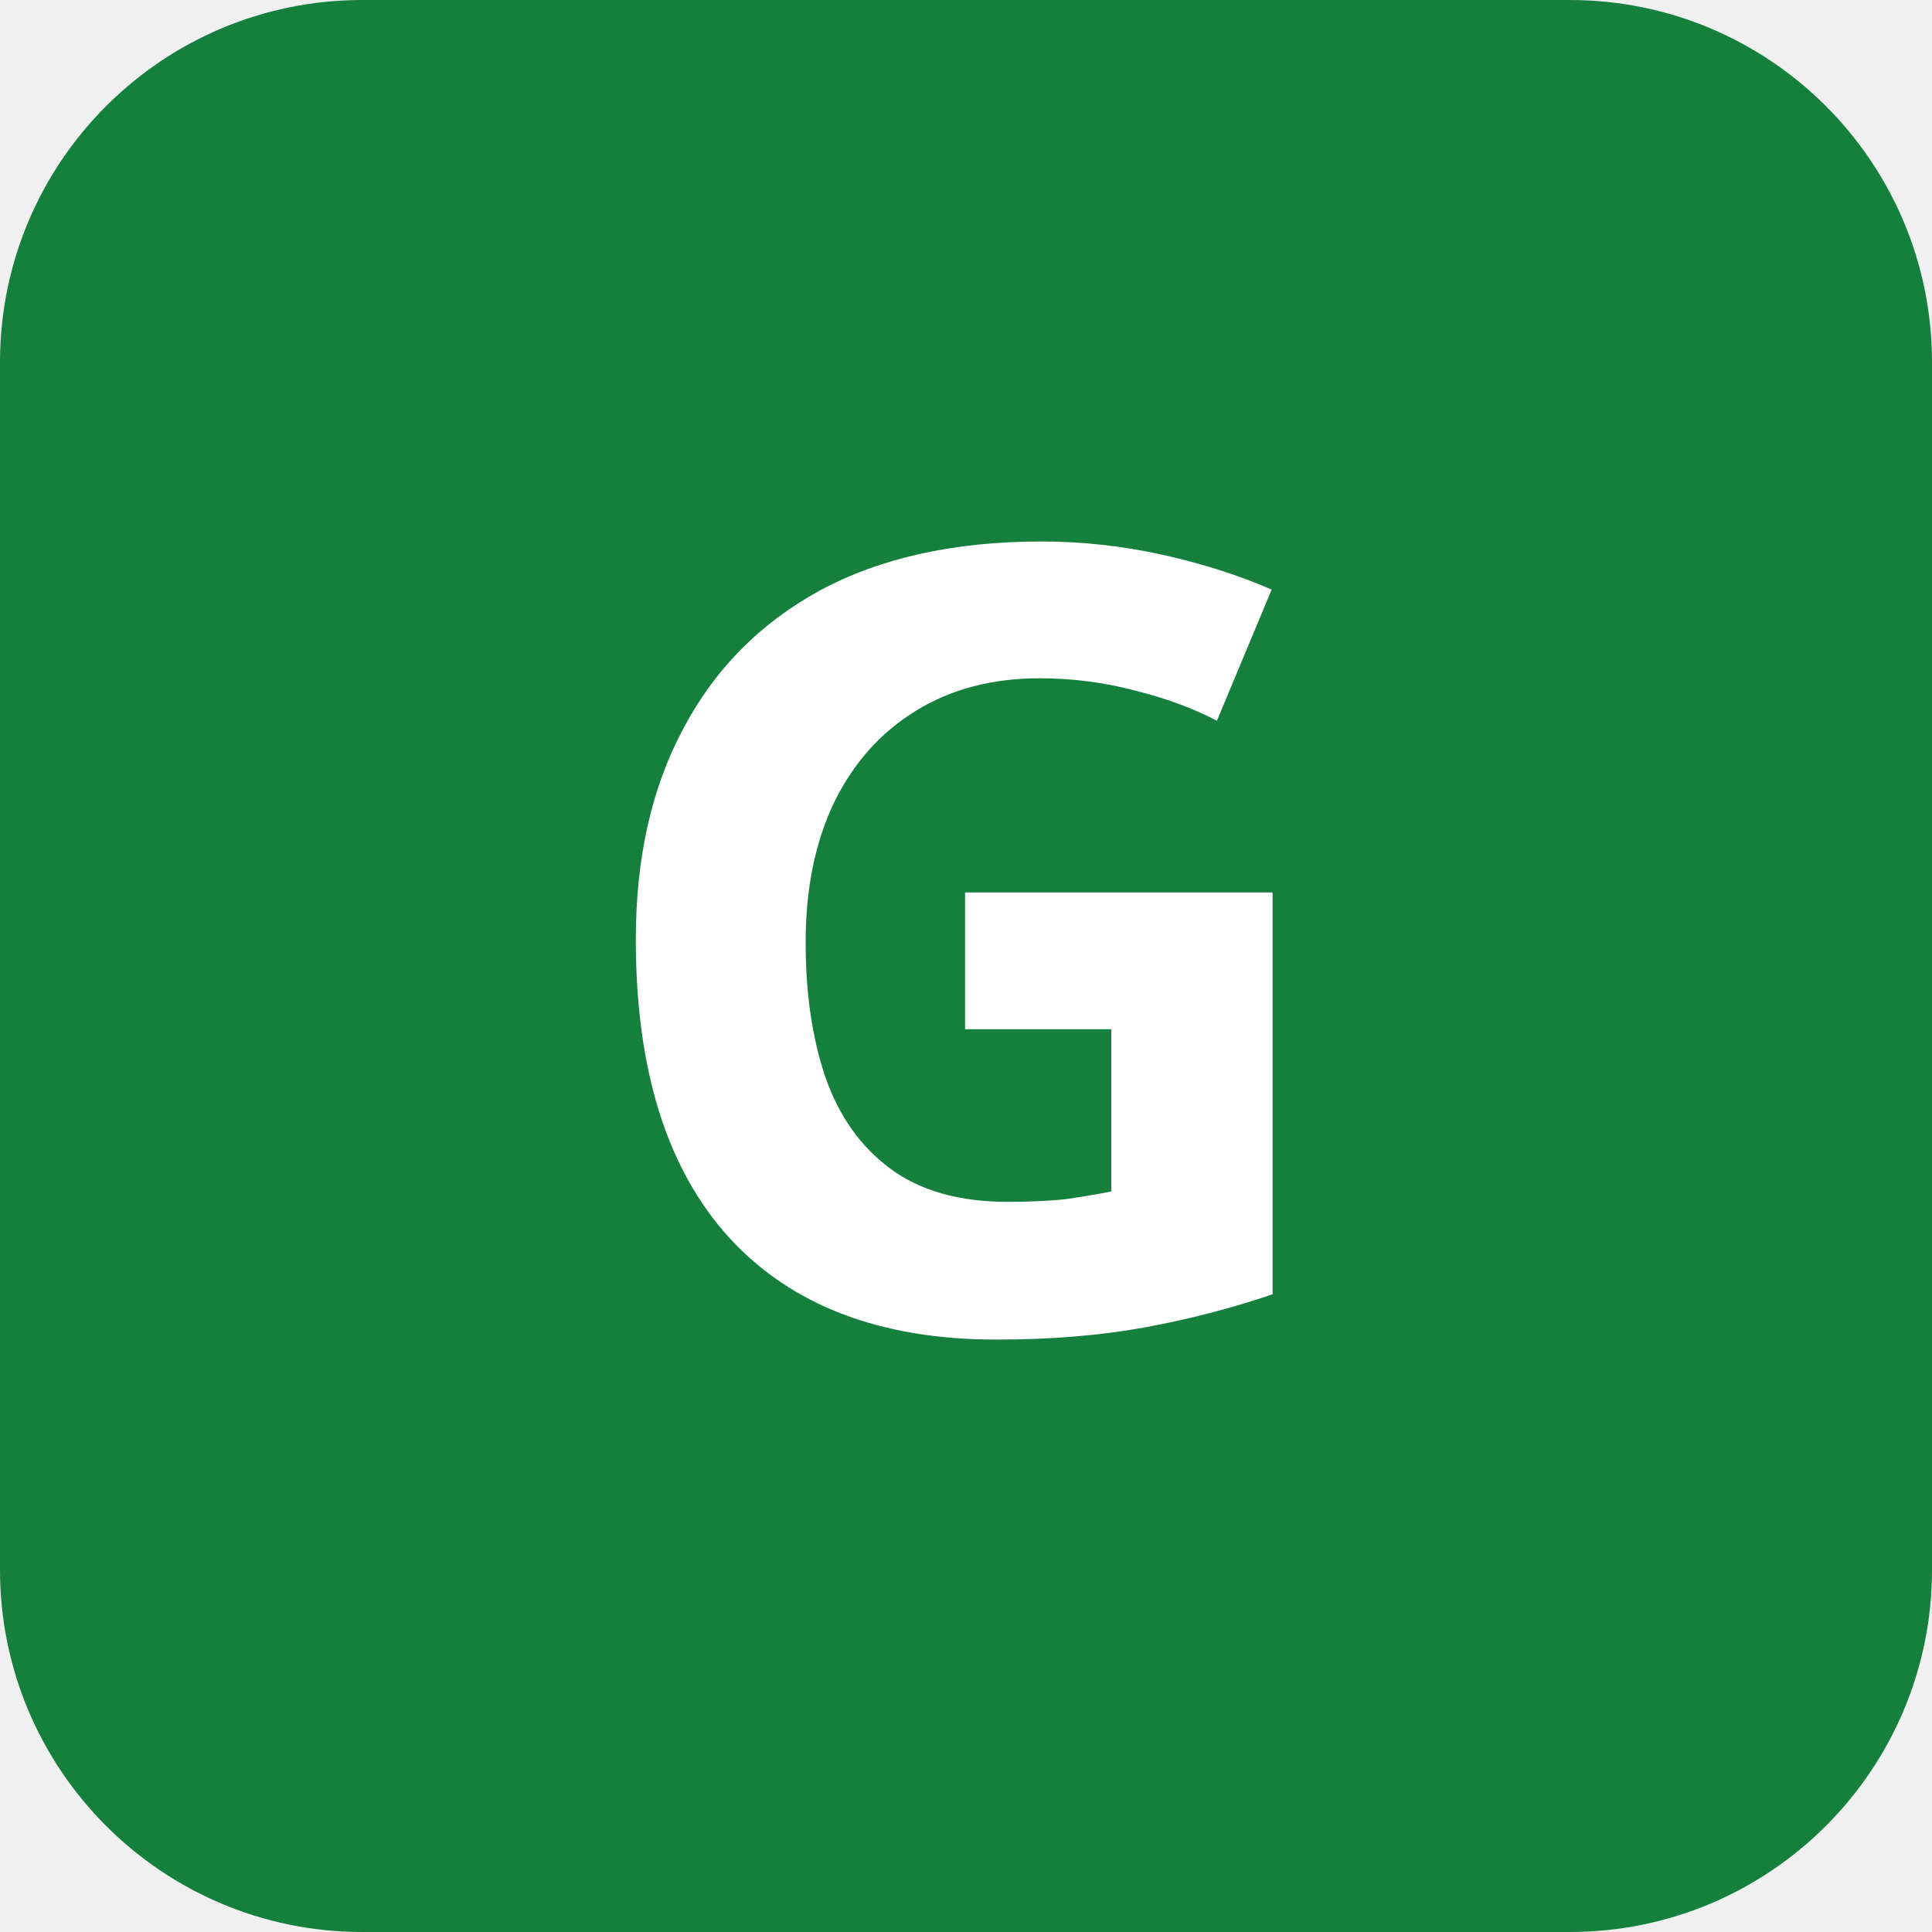
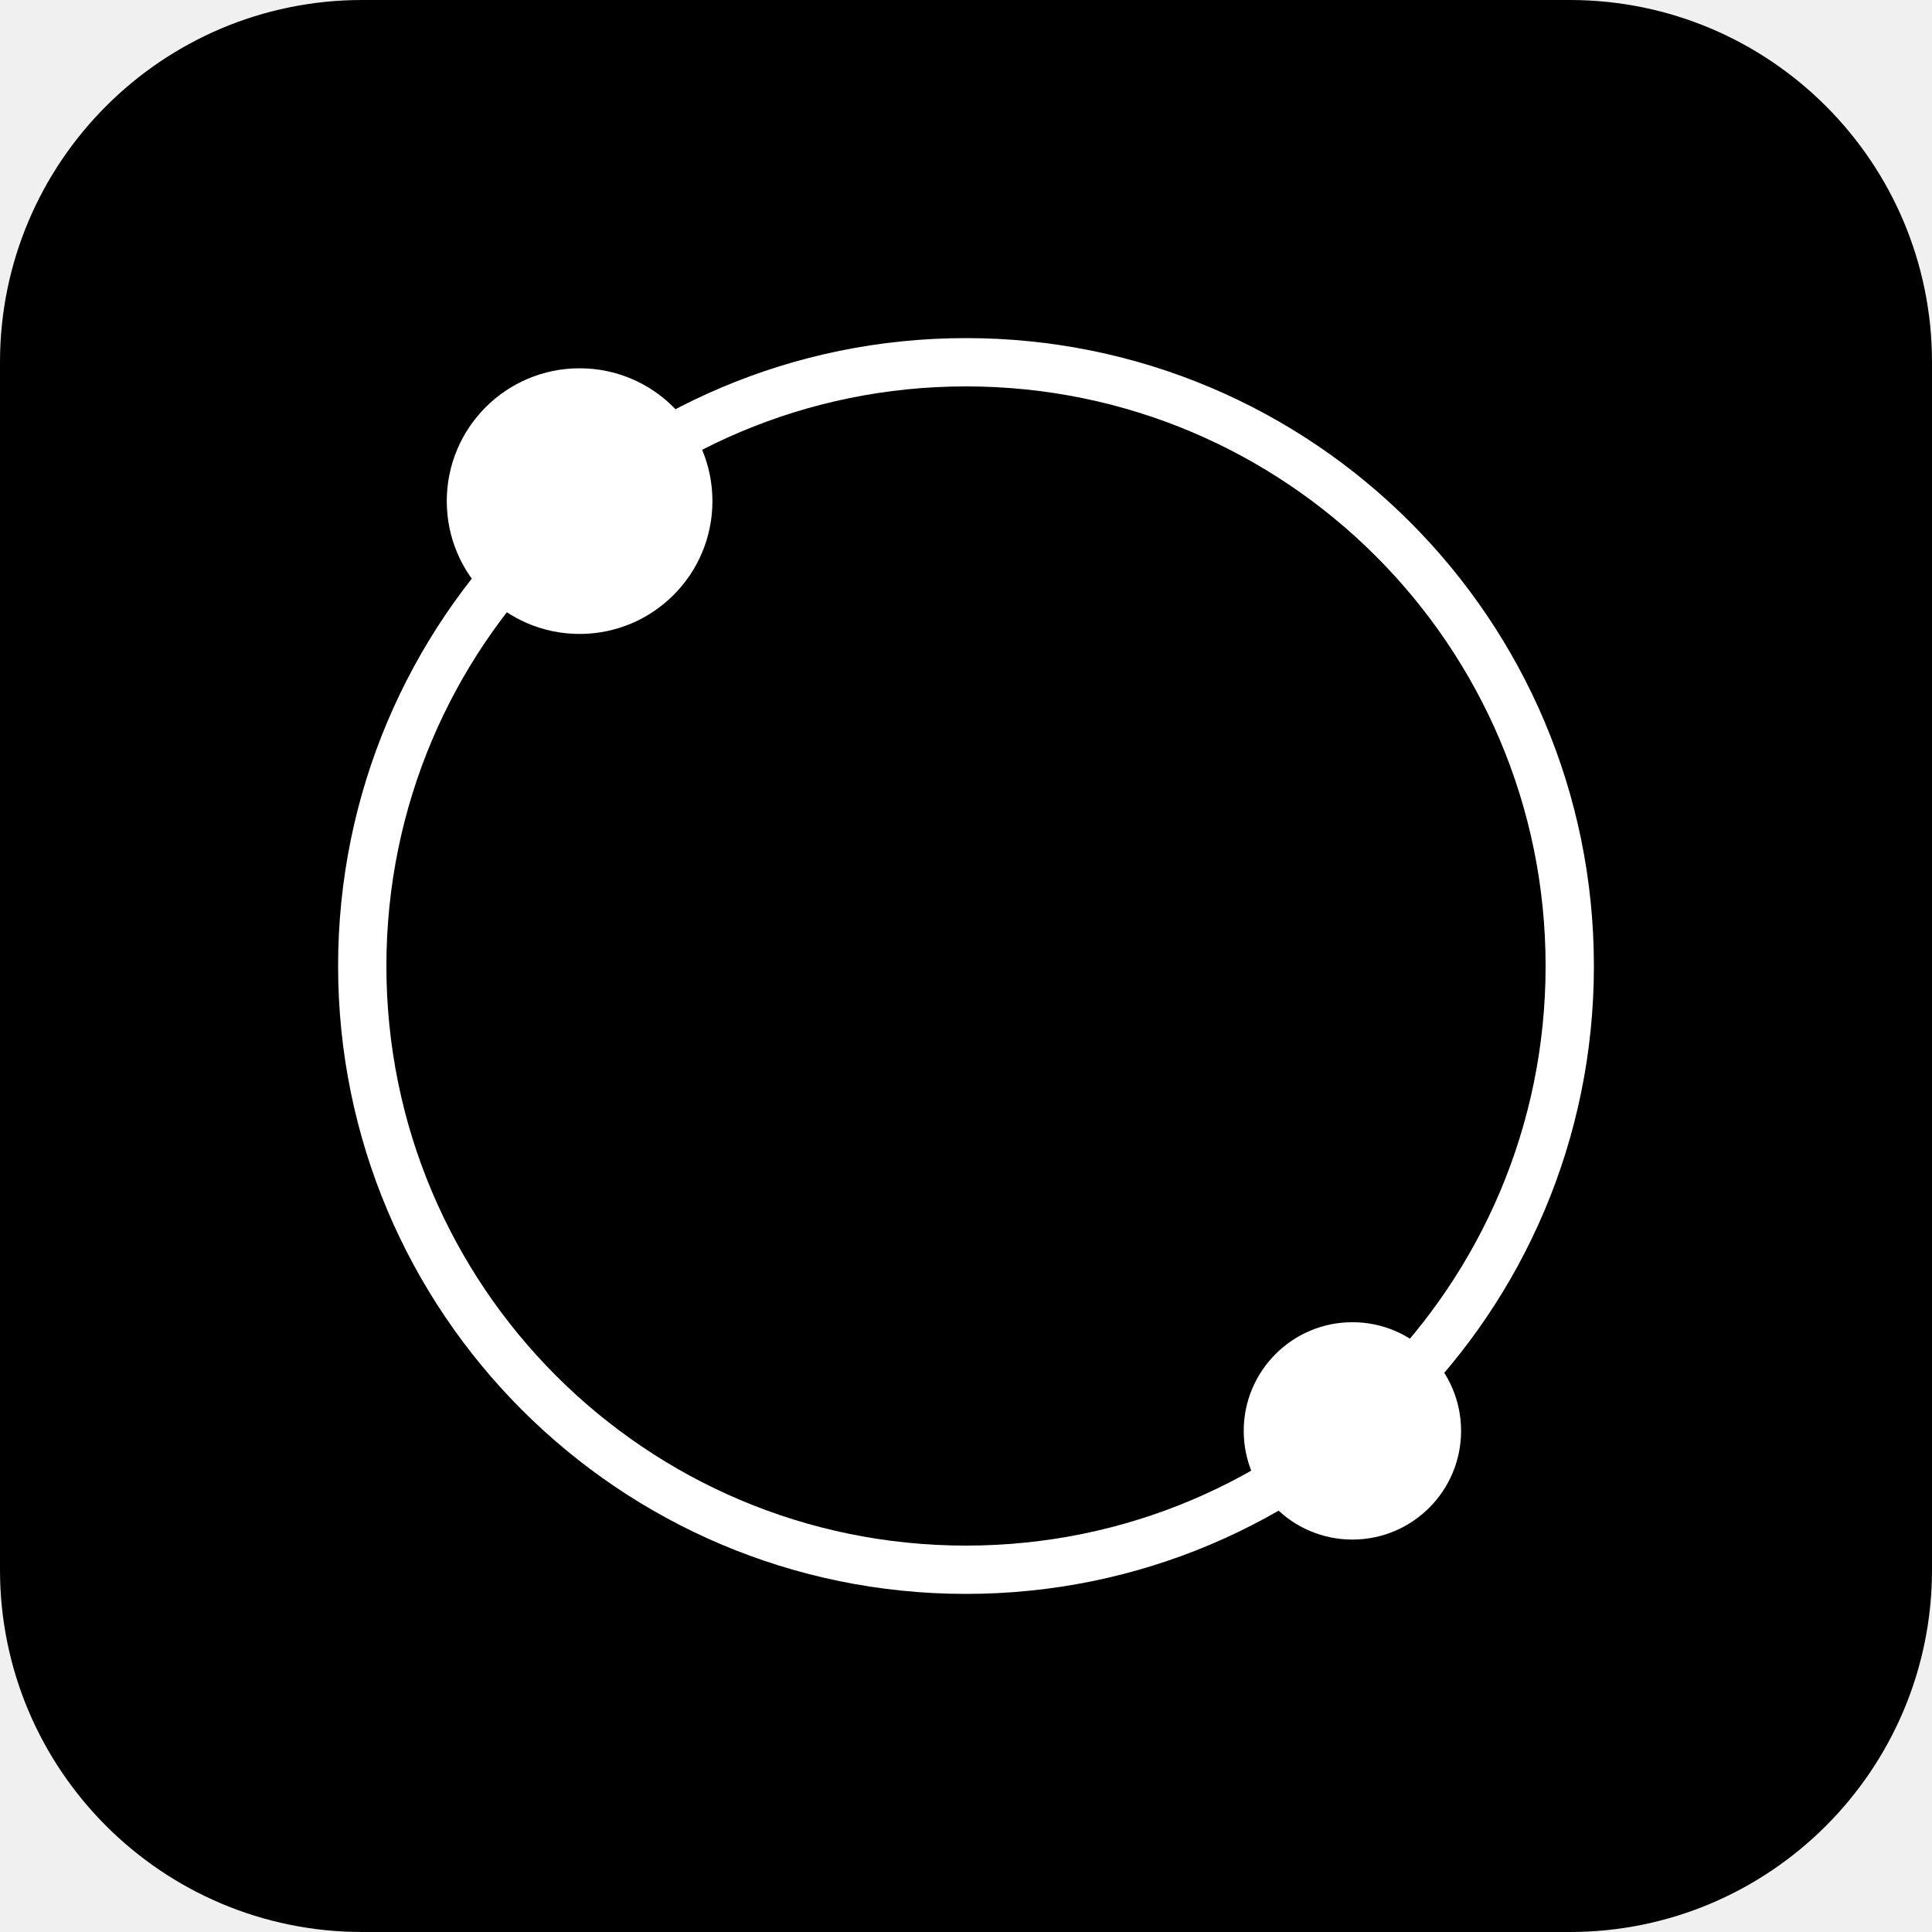
<svg xmlns="http://www.w3.org/2000/svg" viewBox="0 0 32 32">
-   <rect width="32" height="32" rx="6" fill="#15803d" />
-   <text x="16" y="22" font-family="ui-sans-serif,system-ui" font-weight="700" font-size="18" fill="#fff" text-anchor="middle">G</text>
+   <rect width="32" height="32" rx="6" fill="#000000" />
+   <circle cx="16" cy="16" r="10" stroke="white" stroke-width="0.8" fill="none" />
+   <circle cx="9.6" cy="8.3" r="2.2" fill="white" />
+   <circle cx="22.4" cy="23.7" r="1.8" fill="white" />
</svg>
